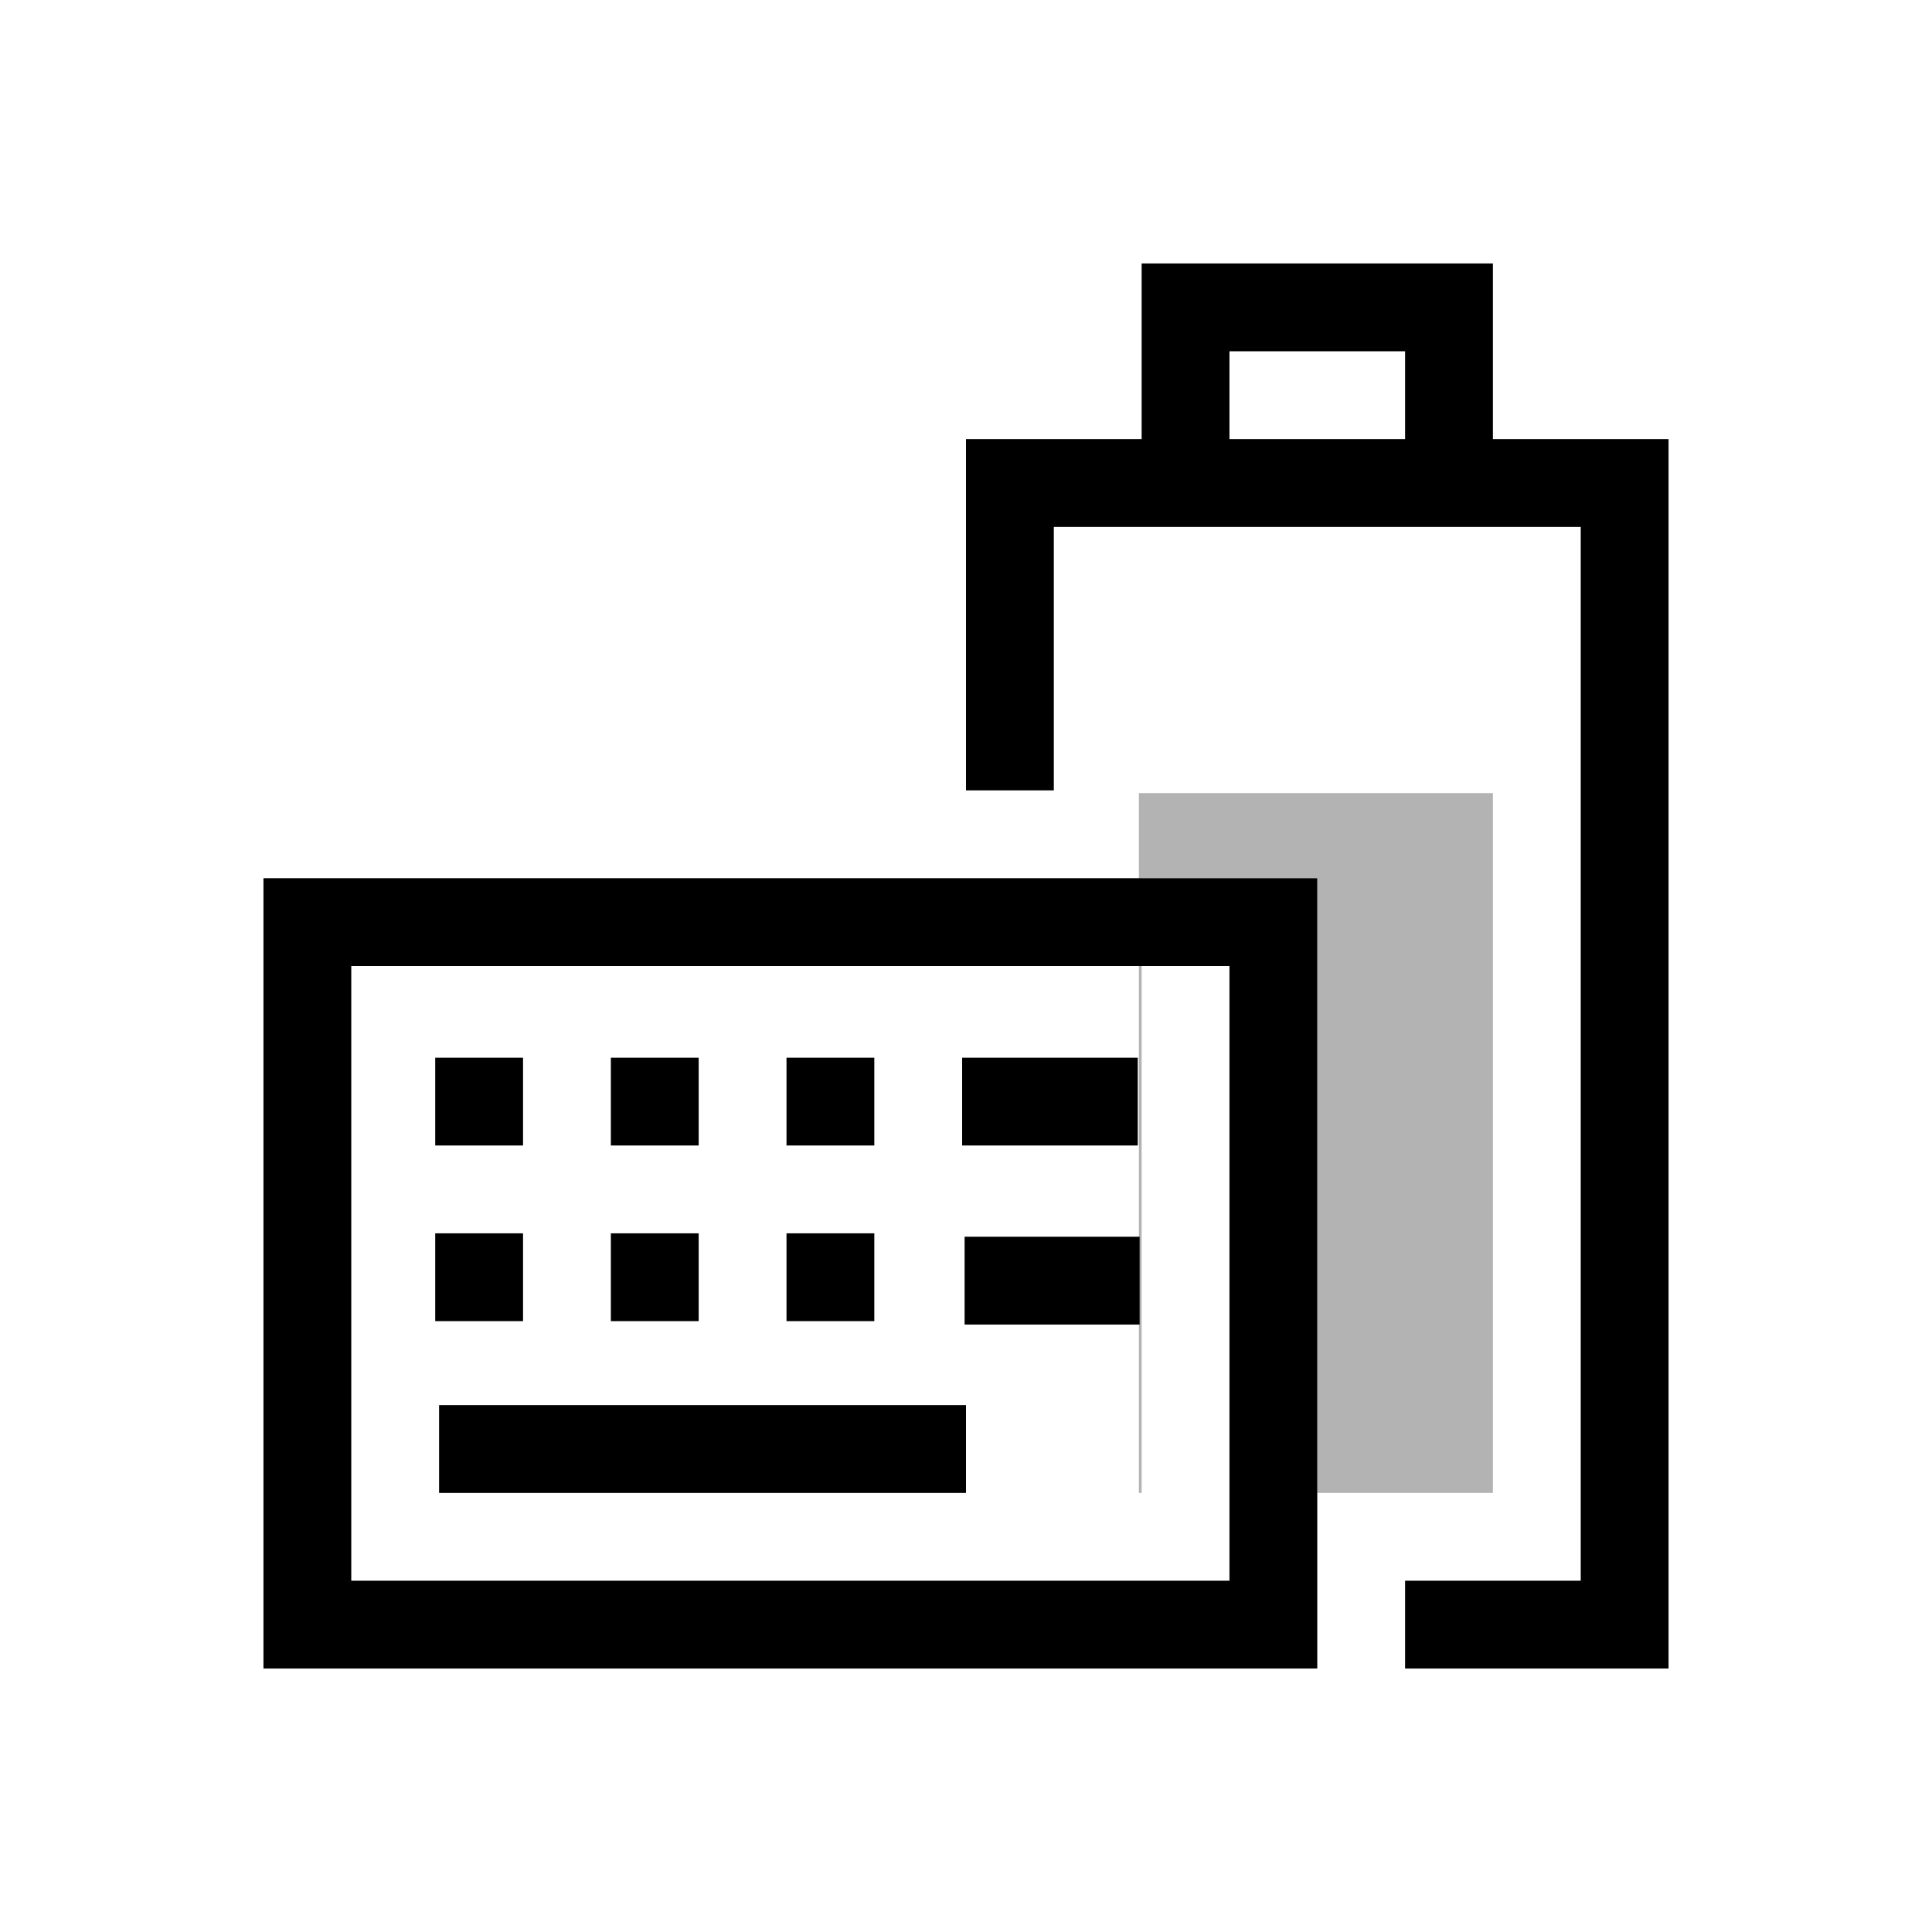
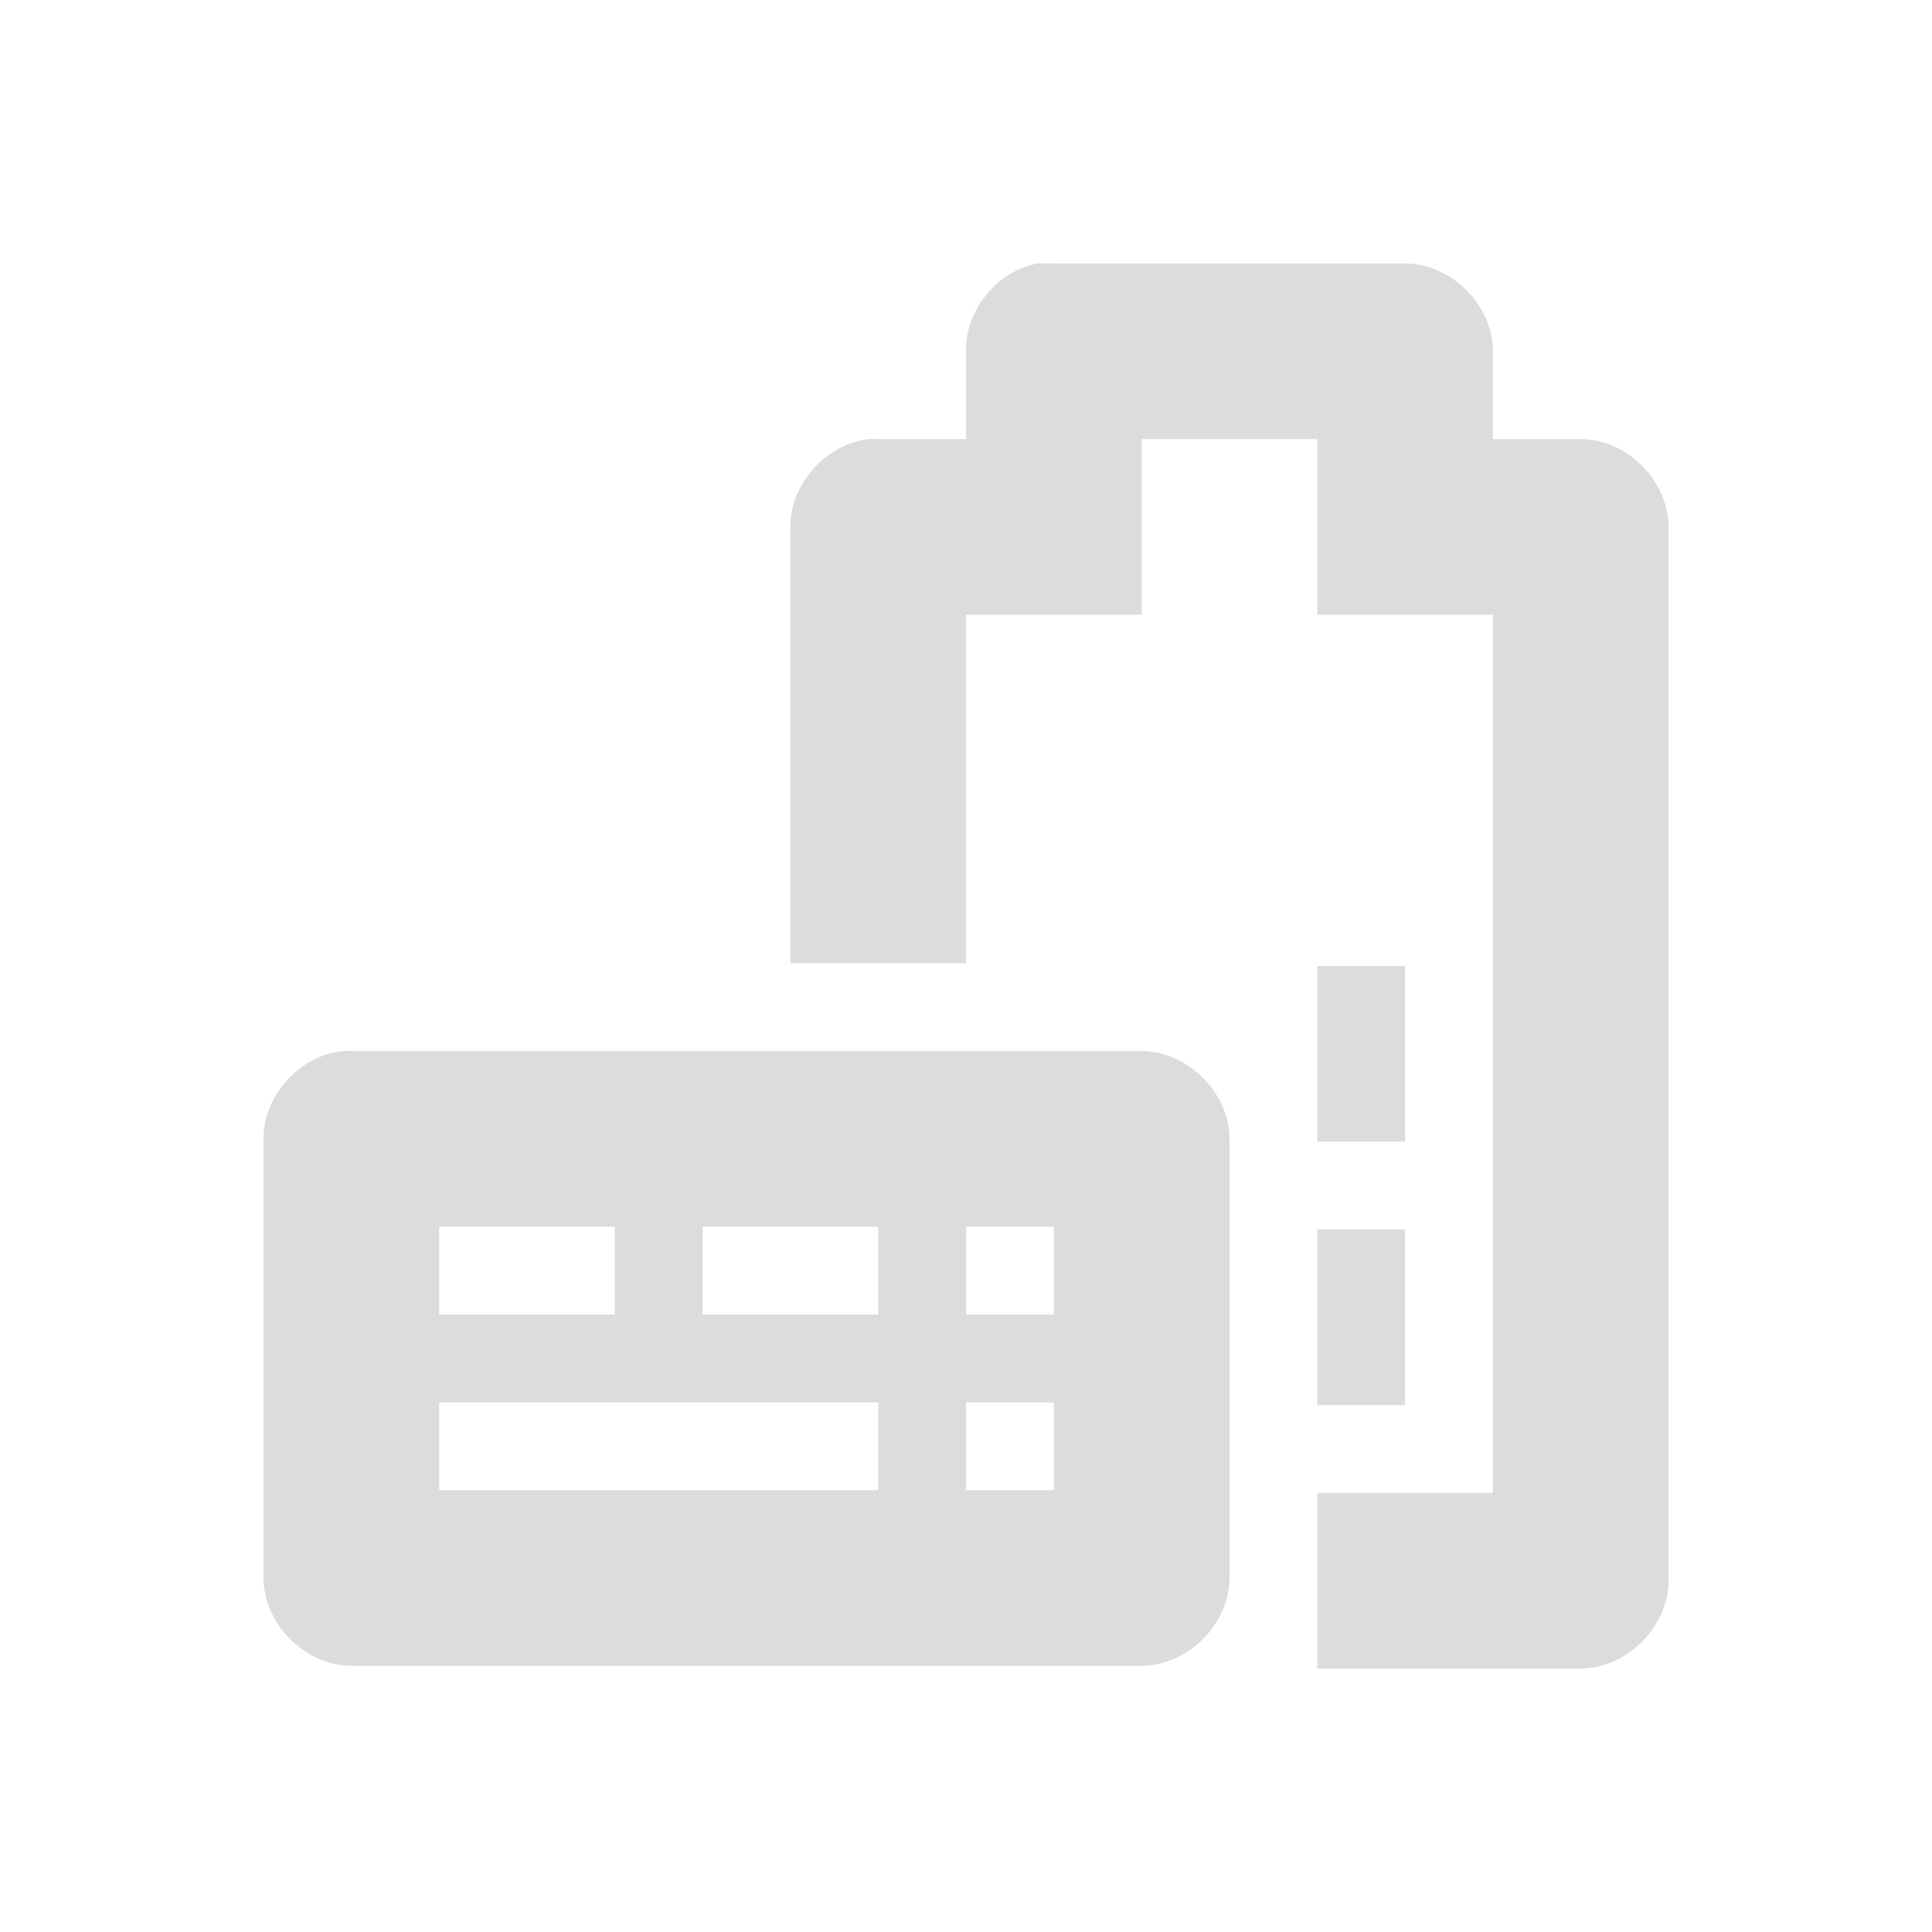
<svg xmlns="http://www.w3.org/2000/svg" id="svg3196" height="22" width="22" version="1.0">
  <defs id="defs8" />
-   <path style="font-size:medium;font-style:normal;font-variant:normal;font-weight:normal;font-stretch:normal;text-indent:0;text-align:start;text-decoration:none;line-height:normal;letter-spacing:normal;word-spacing:normal;text-transform:none;direction:ltr;block-progression:tb;writing-mode:lr-tb;text-anchor:start;baseline-shift:baseline;opacity:1.0;color:#000000;fill:#f9f9f9#f9f9f9#cdcdcd#000000;fill-opacity:1;stroke:none;stroke-width:1;marker:none;visibility:visible;display:inline;overflow:visible;enable-background:accumulate;font-family:Sans;-inkscape-font-specification:Sans" d="m 13,3 0,2 -1.5,0 -0.5,0 0,0.5 0,3.5 1,0 0,-3 6,0 0,12 -2,0 0,1 2.5,0 0.5,0 0,-0.5 0,-13 0,-0.5 -0.5,0 -1.5,0 0,-2 -1.5,0 -1,0 z m 1,1 2,0 0,1 -2,0 z" id="rect2388" />
-   <path style="opacity:1.0;fill:#f9f9f9#f9f9f9#cdcdcd#000000;fill-opacity:1;stroke:none" d="m 3,10 0,9 12,0 0,-9 z m 1,1 10,0 0,7 -10,0 z" id="path2984" />
-   <rect style="opacity:1.0;fill:#f9f9f9#f9f9f9#cdcdcd#000000;fill-opacity:1;stroke:none" id="rect3760" width="6" height="1" x="5" y="16" />
-   <rect style="opacity:1.0;fill:#f9f9f9#f9f9f9#cdcdcd#000000;fill-opacity:1;stroke:none" id="rect3764" width="1" height="1" x="4.956" y="14.044" />
-   <rect style="opacity:1.0;fill:#f9f9f9#f9f9f9#cdcdcd#000000;fill-opacity:1;stroke:none" id="rect3766" width="1" height="1" x="6.956" y="14.044" />
-   <rect style="opacity:1.0;fill:#f9f9f9#f9f9f9#cdcdcd#000000;fill-opacity:1;stroke:none" id="rect3768" width="1" height="1" x="8.956" y="14.044" />
-   <rect style="opacity:1.0;fill:#f9f9f9#f9f9f9#cdcdcd#000000;fill-opacity:1;stroke:none" id="rect3770-2" width="1" height="1.993" x="-15.083" y="10.984" transform="matrix(0,-1,1,0,0,0)" />
-   <rect style="opacity:1.0;fill:#f9f9f9#f9f9f9#cdcdcd#000000;fill-opacity:1;stroke:none" id="rect3764-6" width="1" height="1" x="4.956" y="12.044" />
-   <rect style="opacity:1.0;fill:#f9f9f9#f9f9f9#cdcdcd#000000;fill-opacity:1;stroke:none" id="rect3764-7" width="1" height="1" x="6.956" y="12.044" />
-   <rect style="opacity:1.0;fill:#f9f9f9#f9f9f9#cdcdcd#000000;fill-opacity:1;stroke:none" id="rect3764-66" width="1" height="1" x="8.956" y="12.044" />
-   <rect style="opacity:1.0;fill:#f9f9f9#f9f9f9#cdcdcd#000000;fill-opacity:1;stroke:none" id="rect3764-1" width="2" height="1" x="10.956" y="12.044" />
-   <path style="opacity:0.3;fill:#f9f9f9#f9f9f9#cdcdcd#000000;fill-opacity:1;stroke:none" d="m 12.969,9.031 0,7.969 0.031,0 0,-7 2,0 0,7 2,0 0,-7.969 -4.031,0 z" id="path3869" />
+   <g id="g6260-9" transform="translate(-308,-321.0312)">
+     <g style="fill:#dcdcdc;fill-opacity:1" id="g12941-7-9" transform="translate(221.8847,-20)">
+       <path style="font-size:medium;font-style:normal;font-variant:normal;font-weight:normal;font-stretch:normal;text-indent:0;text-align:start;text-decoration:none;line-height:normal;letter-spacing:normal;word-spacing:normal;text-transform:none;direction:ltr;block-progression:tb;writing-mode:lr-tb;text-anchor:start;baseline-shift:baseline;color:#000000;fill:#dcdcdc;fill-opacity:1;fill-rule:nonzero;stroke:none;stroke-width:2;marker:none;visibility:visible;display:inline;overflow:visible;enable-background:accumulate;font-family:Sans;-inkscape-font-specification:Sans" d="m 90.022,353 c -0.492,0.046 -0.908,0.506 -0.906,1 l 2e-5,5 c 5.2e-5,0.524 0.476,1 1,1 l 9,0 c 0.524,-5e-5 1,-0.476 1,-1 l -2e-5,-5 c -5e-5,-0.524 -0.476,-1 -1,-1 l -9,0 c -0.031,-10e-4 -0.063,-10e-4 -0.094,0 z m 1.094,2 2,0 0,1 -2,0 z m 3,0 2,0 0,1 -2,0 z m 3,0 1,0 2e-5,1 -1,0 z m -6,2 5,0 2e-5,0 0,1 -5,0 0,-1 z m 6,0 1,0 0,0.5 0,0.5 -1,0 0,-0.5 z" id="rect12912-4-8" />
+     </g>
+     <path id="rect14006-5-1-9-7" d="m 319.812,324.031 c -0.458,0.087 -0.821,0.533 -0.812,1 l 0,1 -1,0 c -0.031,-10e-4 -0.062,-10e-4 -0.094,0 -0.492,0.046 -0.908,0.506 -0.906,1 l 0,4.969 2,0 0,-3.969 2,0 0,-2 2,0 0,2 2,0 0,10 -2,0 0,2 3,0 c 0.524,-5e-5 1,-0.476 1,-1 l 0,-12 c -5e-5,-0.524 -0.476,-1 -1,-1 l -1,0 0,-1 c -5e-5,-0.524 -0.476,-1 -1,-1 l -4,0 c -0.031,-10e-4 -0.062,-10e-4 -0.094,0 -0.031,-10e-4 -0.062,-10e-4 -0.094,0 z" style="font-size:medium;font-style:normal;font-variant:normal;font-weight:normal;font-stretch:normal;text-indent:0;text-align:start;text-decoration:none;line-height:normal;letter-spacing:normal;word-spacing:normal;text-transform:none;direction:ltr;block-progression:tb;writing-mode:lr-tb;text-anchor:start;baseline-shift:baseline;color:#000000;fill:#dcdcdc;fill-opacity:1;fill-rule:nonzero;stroke:none;stroke-width:2;marker:none;visibility:visible;display:inline;overflow:visible;enable-background:accumulate;font-family:Sans;-inkscape-font-specification:Sans" />
+     <path id="path14019-5-2-3-6" d="m 323,335.031 0,2 1,0 0,-2 -1,0 z" style="fill:#dcdcdc;fill-opacity:1;stroke:none" />
+     <path id="path14019-5-7-3-4-5" d="m 323,332.031 0,2 1,0 0,-2 -1,0 z" style="fill:#dcdcdc;fill-opacity:1;stroke:none" />
+   </g>
</svg>
